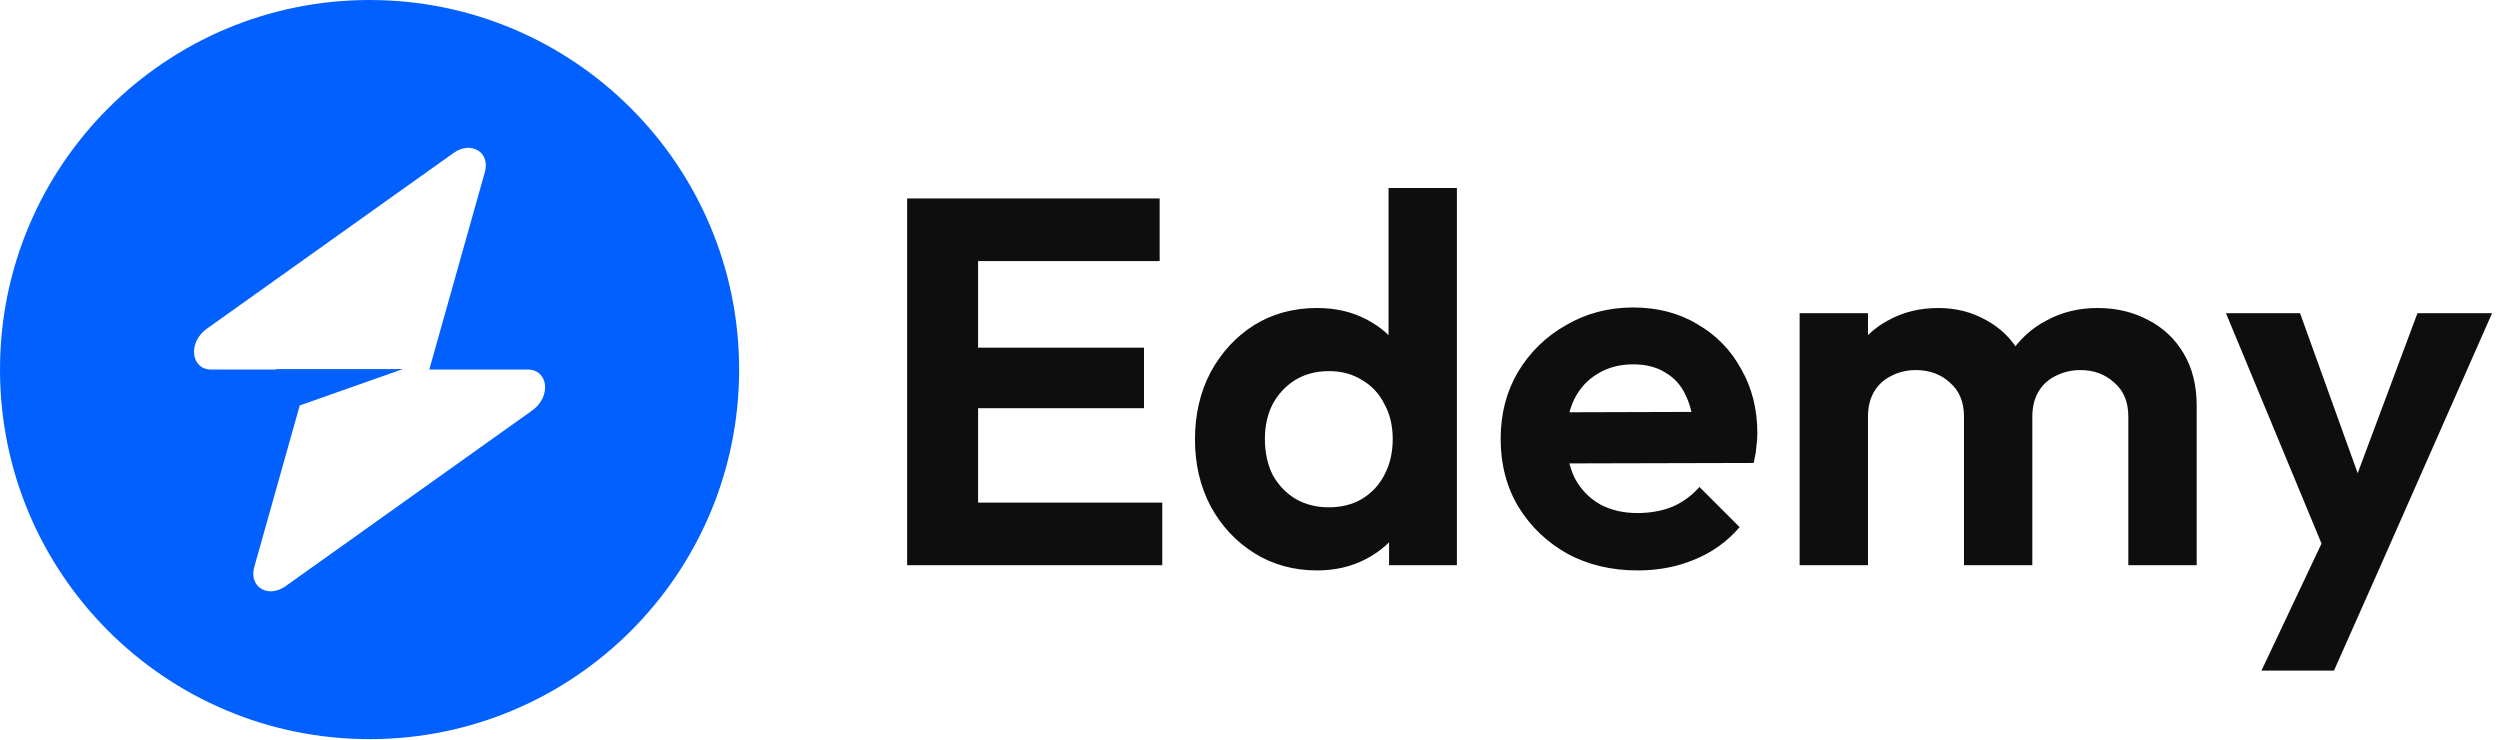
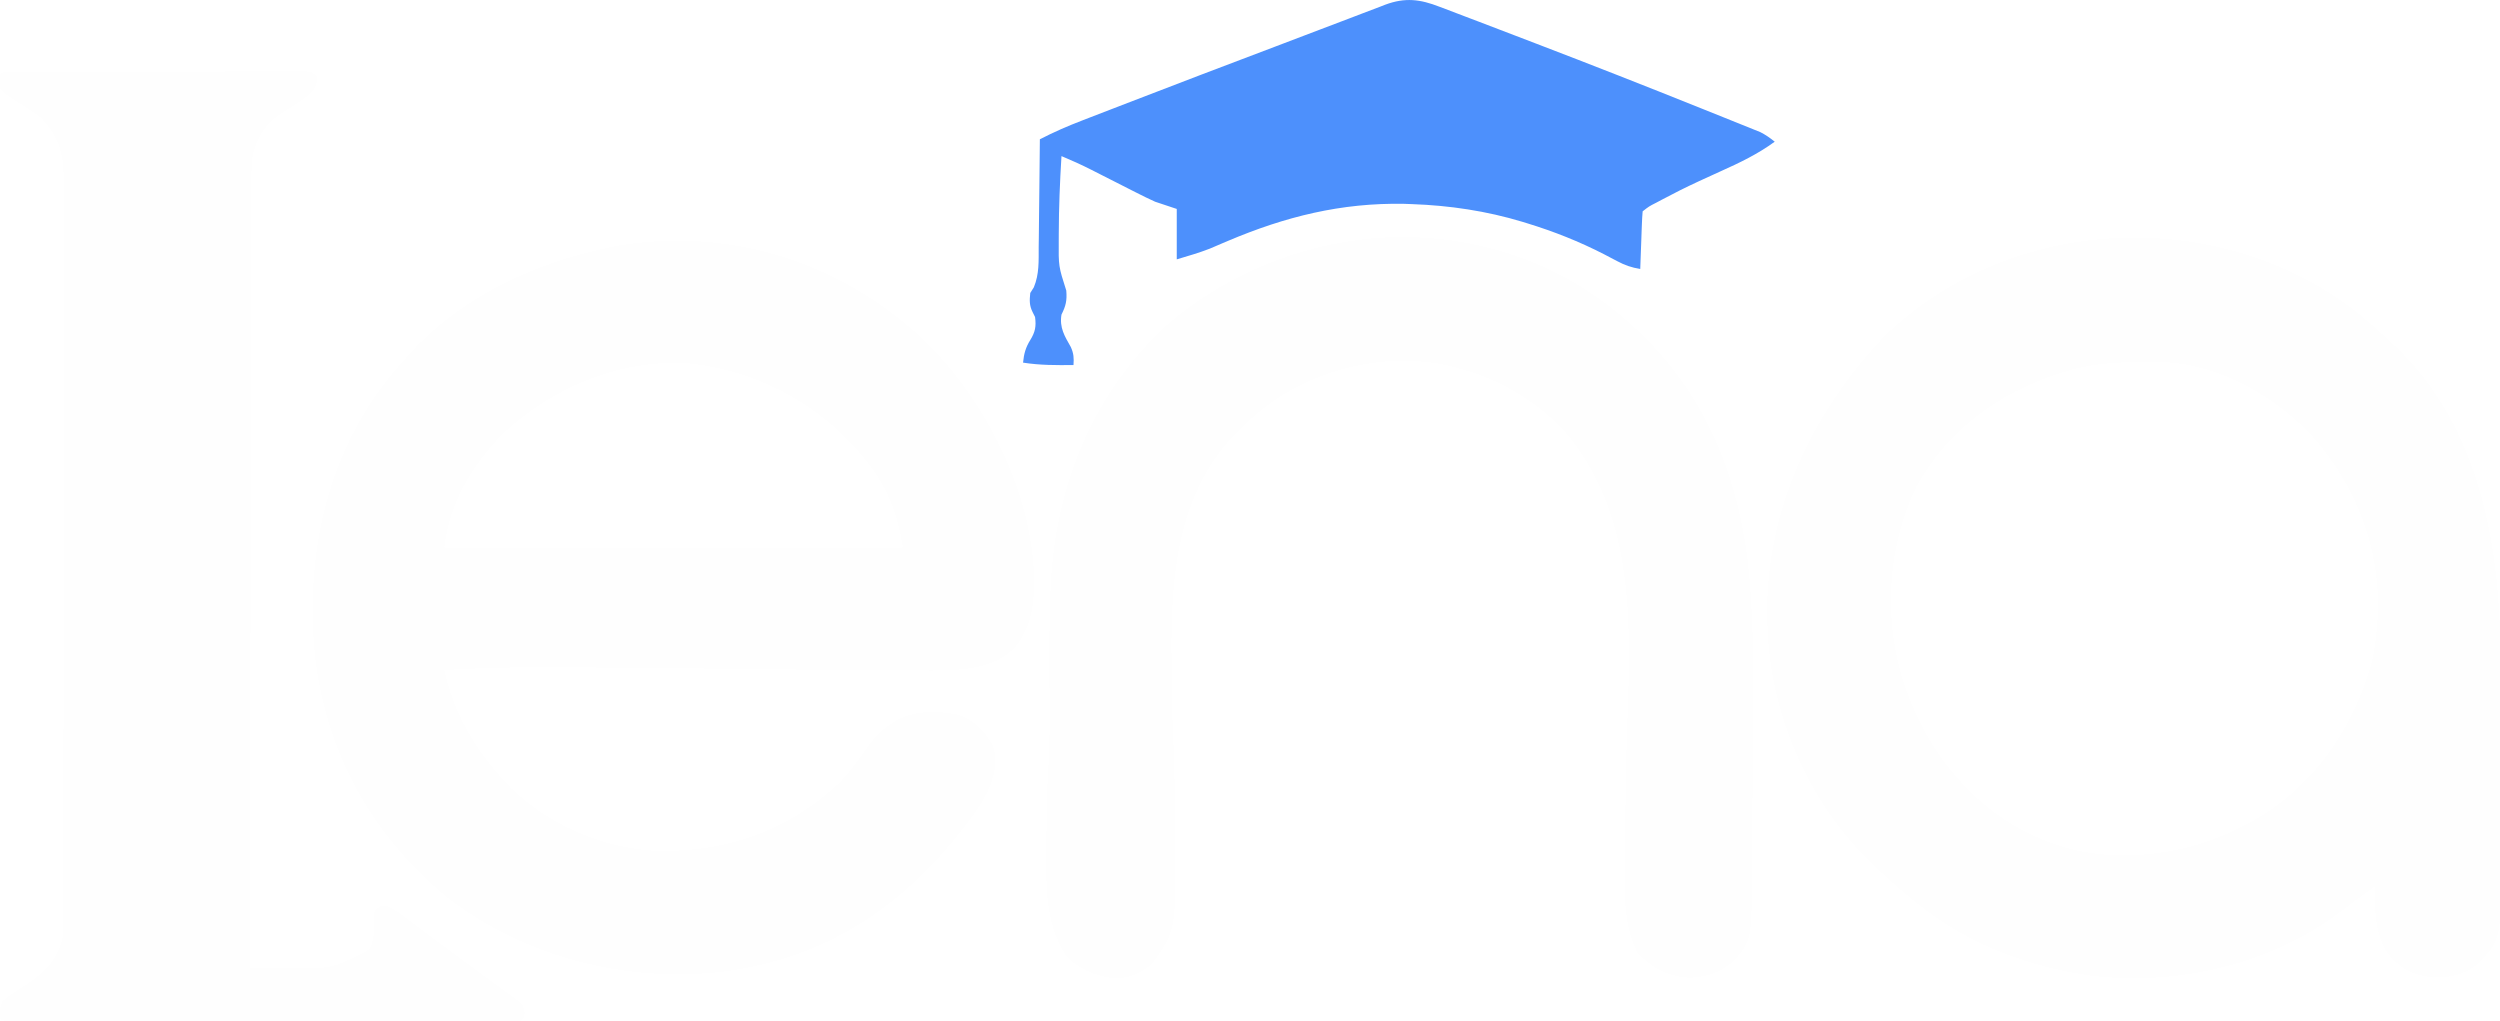
- <svg xmlns="http://www.w3.org/2000/svg" width="115" height="34" viewBox="0 0 115 34" fill="none">
-   <path fill-rule="evenodd" clip-rule="evenodd" d="M17 34C26.389 34 34 26.389 34 17C34 7.611 26.389 0 17 0C7.611 0 0 7.611 0 17C0 26.389 7.611 34 17 34ZM22.303 7.919C22.562 7.002 21.672 6.46 20.859 7.039L9.514 15.121C8.633 15.749 8.771 17 9.722 17H12.71V16.977H18.532L13.788 18.651L11.697 26.081C11.438 26.998 12.328 27.54 13.141 26.961L24.486 18.879C25.367 18.251 25.229 17 24.278 17H19.747L22.303 7.919Z" fill="#0260FF" />
-   <path d="M41.728 26V9.128H44.992V26H41.728ZM44.128 26V23.12H53.464V26H44.128ZM44.128 18.776V15.992H52.624V18.776H44.128ZM44.128 12.008V9.128H53.344V12.008H44.128ZM60.585 26.24C59.513 26.24 58.553 25.976 57.705 25.448C56.857 24.92 56.185 24.2 55.689 23.288C55.209 22.376 54.969 21.352 54.969 20.216C54.969 19.064 55.209 18.032 55.689 17.12C56.185 16.208 56.849 15.488 57.681 14.96C58.529 14.432 59.497 14.168 60.585 14.168C61.417 14.168 62.161 14.336 62.817 14.672C63.489 15.008 64.025 15.48 64.425 16.088C64.841 16.68 65.065 17.352 65.097 18.104V22.232C65.065 22.984 64.849 23.664 64.449 24.272C64.049 24.88 63.513 25.36 62.841 25.712C62.169 26.064 61.417 26.24 60.585 26.24ZM61.113 23.336C61.705 23.336 62.217 23.208 62.649 22.952C63.097 22.68 63.441 22.312 63.681 21.848C63.937 21.368 64.065 20.816 64.065 20.192C64.065 19.584 63.937 19.048 63.681 18.584C63.441 18.104 63.097 17.736 62.649 17.48C62.217 17.208 61.713 17.072 61.137 17.072C60.545 17.072 60.025 17.208 59.577 17.48C59.145 17.752 58.801 18.12 58.545 18.584C58.305 19.048 58.185 19.584 58.185 20.192C58.185 20.816 58.305 21.368 58.545 21.848C58.801 22.312 59.153 22.68 59.601 22.952C60.049 23.208 60.553 23.336 61.113 23.336ZM67.017 26H63.897V22.88L64.401 20.048L63.873 17.264V8.648H67.017V26ZM75.342 26.24C74.126 26.24 73.046 25.984 72.102 25.472C71.158 24.944 70.406 24.224 69.846 23.312C69.302 22.4 69.03 21.36 69.03 20.192C69.03 19.04 69.294 18.016 69.822 17.12C70.366 16.208 71.102 15.488 72.03 14.96C72.958 14.416 73.99 14.144 75.126 14.144C76.246 14.144 77.23 14.4 78.078 14.912C78.942 15.408 79.614 16.096 80.094 16.976C80.59 17.84 80.838 18.824 80.838 19.928C80.838 20.136 80.822 20.352 80.79 20.576C80.774 20.784 80.734 21.024 80.67 21.296L70.926 21.32V18.968L79.206 18.944L77.934 19.928C77.902 19.24 77.774 18.664 77.55 18.2C77.342 17.736 77.03 17.384 76.614 17.144C76.214 16.888 75.718 16.76 75.126 16.76C74.502 16.76 73.958 16.904 73.494 17.192C73.03 17.464 72.67 17.856 72.414 18.368C72.174 18.864 72.054 19.456 72.054 20.144C72.054 20.848 72.182 21.464 72.438 21.992C72.71 22.504 73.094 22.904 73.59 23.192C74.086 23.464 74.662 23.6 75.318 23.6C75.91 23.6 76.446 23.504 76.926 23.312C77.406 23.104 77.822 22.8 78.174 22.4L80.022 24.248C79.462 24.904 78.774 25.4 77.958 25.736C77.158 26.072 76.286 26.24 75.342 26.24ZM82.783 26V14.408H85.927V26H82.783ZM90.343 26V19.16C90.343 18.488 90.127 17.968 89.695 17.6C89.279 17.216 88.759 17.024 88.135 17.024C87.719 17.024 87.343 17.112 87.007 17.288C86.671 17.448 86.407 17.688 86.215 18.008C86.023 18.328 85.927 18.712 85.927 19.16L84.703 18.56C84.703 17.664 84.895 16.888 85.279 16.232C85.679 15.576 86.215 15.072 86.887 14.72C87.559 14.352 88.319 14.168 89.167 14.168C89.967 14.168 90.695 14.352 91.351 14.72C92.007 15.072 92.527 15.576 92.911 16.232C93.295 16.872 93.487 17.648 93.487 18.56V26H90.343ZM97.903 26V19.16C97.903 18.488 97.687 17.968 97.255 17.6C96.839 17.216 96.319 17.024 95.695 17.024C95.295 17.024 94.919 17.112 94.567 17.288C94.231 17.448 93.967 17.688 93.775 18.008C93.583 18.328 93.487 18.712 93.487 19.16L91.687 18.728C91.751 17.8 91.999 17 92.431 16.328C92.863 15.64 93.431 15.112 94.135 14.744C94.839 14.36 95.623 14.168 96.487 14.168C97.351 14.168 98.127 14.352 98.815 14.72C99.503 15.072 100.047 15.584 100.447 16.256C100.847 16.928 101.047 17.728 101.047 18.656V26H97.903ZM107.243 26.096L102.395 14.408H105.803L109.019 23.336H107.867L111.203 14.408H114.635L109.475 26.096H107.243ZM104.027 30.848L107.555 23.384L109.475 26.096L107.363 30.848H104.027Z" fill="#0E0E0E" />
+ <svg xmlns="http://www.w3.org/2000/svg" version="1.1" width="1041" height="425">
+   <path d="M0 0 C26.367 23.728 46.852 62.569 48.894 98.358 C49.273 110.441 48.962 120.935 41.199 130.741 C32.037 140.133 19.153 140.318 6.675 140.505 C2.573 140.526 -1.528 140.497 -5.629 140.46 C-7.463 140.451 -9.296 140.443 -11.129 140.435 C-16.937 140.408 -22.744 140.357 -28.551 140.304 C-30.461 140.287 -32.371 140.27 -34.281 140.254 C-45.936 140.15 -57.59 140.017 -69.244 139.876 C-97.929 139.531 -126.614 139.202 -155.301 139.179 C-156.347 139.176 -157.393 139.174 -158.471 139.171 C-171.199 139.146 -183.848 139.497 -196.551 140.304 C-192.641 157.678 -185.169 170.861 -173.551 184.304 C-172.895 185.063 -172.239 185.822 -171.563 186.604 C-155.28 204.004 -131.047 214.786 -107.352 215.64 C-78.532 216.047 -52.701 207.015 -31.551 186.804 C-27.768 182.781 -24.531 178.407 -21.375 173.882 C-18.317 169.56 -15.593 166.012 -11.114 163.116 C-10.002 162.383 -10.002 162.383 -8.868 161.636 C-0.884 157.045 8.616 157.06 17.507 158.956 C24.149 161.311 28.074 165.228 31.578 171.241 C34.093 177.196 32.696 183.421 30.449 189.241 C27.571 195.563 23.765 200.89 19.449 206.304 C18.723 207.222 17.997 208.139 17.25 209.085 C-7.311 239.603 -37.422 259.326 -76.551 265.304 C-77.726 265.487 -78.9 265.67 -80.11 265.858 C-120.605 270.71 -163.423 259.858 -195.684 234.679 C-227.664 208.188 -246.67 173.034 -250.657 131.558 C-254.081 89.351 -244.647 48.33 -217.051 15.491 C-215.245 13.403 -213.407 11.347 -211.551 9.304 C-210.774 8.443 -209.997 7.582 -209.196 6.694 C-187.585 -16.038 -157.91 -29.488 -127.551 -35.696 C-126.35 -35.943 -125.148 -36.189 -123.911 -36.442 C-78.594 -43.943 -34.016 -30.249 0 0 Z M-171.661 41.382 C-184.846 54.785 -194.461 70.491 -196.551 89.304 C-133.521 89.304 -70.491 89.304 -5.551 89.304 C-8.017 74.512 -12.071 63.845 -21.551 52.304 C-22.241 51.462 -22.931 50.62 -23.641 49.753 C-41.803 28.636 -67.394 15.319 -95.051 12.554 C-123.344 10.897 -150.895 22.361 -171.661 41.382 Z " fill="#FEFEFE" transform="translate(381.5513,138.6963)" />
+   <path d="M0 0 C4.318 3.633 8.528 7.342 12.633 11.215 C13.37 11.888 14.107 12.561 14.867 13.254 C47.493 44.144 57.3 89.072 58.633 132.215 C58.817 141.244 58.822 150.274 58.836 159.305 C58.839 160.561 58.842 161.817 58.845 163.111 C58.858 169.064 58.868 175.017 58.872 180.97 C58.876 187.775 58.894 194.58 58.923 201.385 C58.947 207.342 58.955 213.298 58.956 219.255 C58.959 221.765 58.967 224.274 58.981 226.784 C59.146 260.523 59.146 260.523 49.008 270.902 C43.441 275.213 36.935 276.546 30.008 276.152 C22.256 275.114 16.733 272.324 11.883 266.129 C6.37 257.687 6.478 247.963 6.633 238.215 C5.966 238.7 5.3 239.184 4.613 239.684 C2.657 241.106 0.699 242.525 -1.262 243.941 C-3.154 245.326 -5.031 246.733 -6.879 248.176 C-36.121 270.67 -75.541 279.927 -111.895 275.444 C-136.381 271.936 -160.544 263.277 -180.367 248.215 C-181.219 247.57 -182.071 246.926 -182.949 246.262 C-189.009 241.533 -194.747 236.455 -200.367 231.215 C-201.107 230.529 -201.847 229.843 -202.609 229.137 C-229.15 203.635 -245.234 166.955 -246.367 130.215 C-246.407 129.294 -246.447 128.374 -246.488 127.426 C-247.541 82.478 -228.112 41.145 -197.555 9.09 C-144.876 -41.773 -57.655 -45.691 0 0 Z M-123.367 24.215 C-124.057 24.434 -124.747 24.654 -125.458 24.88 C-150.555 33.122 -171.135 48.216 -184.164 71.414 C-196.805 97.381 -198.277 127.982 -189.11 155.263 C-183.963 169.801 -176.81 182.797 -166.367 194.215 C-165.598 195.066 -164.828 195.916 -164.035 196.793 C-148.355 213.309 -126.328 224.268 -103.367 225.215 C-102.483 225.255 -101.599 225.295 -100.688 225.336 C-82.353 225.749 -64.616 221.655 -48.367 213.215 C-47.371 212.702 -46.374 212.189 -45.348 211.66 C-20.125 197.842 -3.515 174.43 4.633 147.215 C5.537 143.882 6.215 140.64 6.633 137.215 C6.741 136.413 6.849 135.611 6.961 134.785 C7.26 132.262 7.468 129.75 7.633 127.215 C7.714 126.059 7.714 126.059 7.797 124.879 C8.765 96.989 -1.523 70.994 -19.926 50.344 C-35.378 34.174 -57.595 21.395 -80.333 20.038 C-95.145 19.746 -109.166 19.664 -123.367 24.215 Z " fill="#FEFEFE" transform="translate(982.3672,130.7852)" />
+   <path d="M0 0 C0.831 0.623 1.663 1.245 2.52 1.887 C36.988 28.647 54.15 64.054 59.652 106.859 C62.207 129.031 62.169 151.456 61.984 173.742 C61.968 176.098 61.951 178.453 61.934 180.809 C61.898 185.687 61.857 190.566 61.813 195.445 C61.758 201.669 61.721 207.893 61.689 214.117 C61.661 218.958 61.62 223.798 61.576 228.638 C61.557 230.934 61.542 233.229 61.533 235.525 C61.399 265.213 61.399 265.213 54.562 273.535 C49.127 278.631 43.155 280.782 35.77 281.133 C26.788 280.702 19.772 277.087 13.75 270.562 C6.969 256.759 8.618 240.562 8.75 225.625 C8.762 223.05 8.773 220.475 8.783 217.901 C8.864 202.122 9.185 186.368 9.77 170.602 C11.286 129.233 11.477 85.898 -16.875 53.125 C-29.158 40.231 -44.75 31.251 -62 27 C-62.819 26.776 -63.637 26.551 -64.48 26.32 C-87.458 20.987 -113.495 26.053 -133.516 38.175 C-140.275 42.455 -146.342 47.342 -152 53 C-152.696 53.696 -153.392 54.392 -154.109 55.109 C-177.783 80.251 -180.44 113.908 -180.188 146.625 C-180.181 148.497 -180.174 150.369 -180.168 152.241 C-180.124 161.629 -179.958 170.996 -179.5 180.375 C-178.919 192.593 -178.821 204.815 -178.768 217.045 C-178.756 219.358 -178.739 221.671 -178.717 223.983 C-178.372 261.268 -178.372 261.268 -188 275 C-193.074 279.523 -197.816 281.515 -204.723 281.316 C-212 280.305 -219.019 277.455 -224 272 C-232.636 259.009 -232.44 243.686 -232.281 228.707 C-232.25 225.769 -232.24 222.832 -232.234 219.895 C-232.199 211.306 -232.045 202.754 -231.484 194.184 C-230.662 181.459 -230.942 168.707 -231.021 155.963 C-231.086 144.141 -231.075 132.341 -230.578 120.527 C-230.541 119.622 -230.504 118.717 -230.466 117.784 C-228.489 76.159 -212.95 37.858 -182.129 9.344 C-159.92 -9.768 -132.041 -22.11 -103 -26 C-102.069 -26.129 -101.139 -26.258 -100.18 -26.391 C-65.166 -30.362 -28.277 -21.262 0 0 Z " fill="#FEFEFE" transform="translate(668,126)" />
+   <path d="M0 0 C1.084 -0.004 2.168 -0.009 3.285 -0.013 C4.484 -0.012 5.684 -0.012 6.919 -0.012 C8.802 -0.017 8.802 -0.017 10.723 -0.022 C14.175 -0.031 17.628 -0.033 21.08 -0.034 C23.958 -0.034 26.836 -0.038 29.714 -0.042 C36.501 -0.05 43.289 -0.052 50.076 -0.052 C57.087 -0.051 64.099 -0.062 71.11 -0.077 C77.121 -0.09 83.132 -0.096 89.143 -0.095 C92.737 -0.095 96.331 -0.098 99.925 -0.108 C103.931 -0.12 107.937 -0.115 111.943 -0.109 C113.14 -0.115 114.338 -0.12 115.572 -0.126 C116.658 -0.122 117.745 -0.118 118.865 -0.114 C119.813 -0.114 120.761 -0.115 121.738 -0.115 C123.996 0.134 123.996 0.134 125.996 2.134 C126.072 4.857 125.563 6.49 123.75 8.548 C120.246 11.691 116.479 14.056 112.433 16.446 C105.595 20.702 101.574 26.029 99.42 33.825 C98.456 39.07 98.709 44.455 98.717 49.769 C98.712 51.165 98.707 52.562 98.7 53.958 C98.684 57.784 98.681 61.611 98.679 65.437 C98.675 69.567 98.66 73.697 98.647 77.827 C98.624 84.98 98.609 92.132 98.599 99.285 C98.585 109.626 98.559 119.967 98.531 130.308 C98.485 147.087 98.449 163.865 98.418 180.644 C98.388 196.941 98.353 213.239 98.313 229.536 C98.311 230.541 98.308 231.546 98.306 232.581 C98.293 237.622 98.281 242.663 98.268 247.703 C98.165 289.513 98.076 331.324 97.996 373.134 C102.085 373.184 106.174 373.22 110.264 373.244 C111.651 373.254 113.037 373.267 114.424 373.285 C132.37 373.51 132.37 373.51 147.933 365.446 C149.979 360.993 150.077 356.039 149.871 351.196 C149.912 350.516 149.953 349.835 149.996 349.134 C152.996 347.134 152.996 347.134 154.941 347.342 C157.24 348.228 158.906 349.32 160.875 350.802 C161.621 351.358 162.368 351.914 163.137 352.487 C163.936 353.093 164.735 353.698 165.558 354.321 C167.276 355.605 168.993 356.889 170.711 358.173 C171.588 358.832 172.466 359.491 173.37 360.17 C176.651 362.624 179.954 365.046 183.26 367.465 C186.393 369.762 189.512 372.077 192.632 374.392 C195.067 376.186 197.517 377.957 199.969 379.727 C201.541 380.883 203.112 382.039 204.683 383.196 C205.421 383.72 206.158 384.244 206.918 384.784 C211.874 388.475 211.874 388.475 212.515 391.942 C211.996 394.134 211.996 394.134 210.996 395.134 C208.217 395.234 205.462 395.268 202.682 395.261 C201.8 395.262 200.918 395.264 200.009 395.265 C197.029 395.269 194.05 395.266 191.07 395.263 C188.944 395.264 186.817 395.266 184.69 395.268 C178.897 395.273 173.104 395.271 167.311 395.268 C161.263 395.266 155.215 395.268 149.167 395.269 C139.008 395.271 128.849 395.269 118.69 395.264 C106.927 395.259 95.163 395.26 83.4 395.266 C73.32 395.27 63.24 395.271 53.16 395.268 C47.131 395.267 41.102 395.267 35.073 395.27 C29.407 395.273 23.74 395.271 18.073 395.265 C15.987 395.264 13.901 395.264 11.815 395.266 C8.98 395.269 6.145 395.266 3.31 395.261 C2.473 395.263 1.636 395.265 0.774 395.267 C-4.89 395.248 -4.89 395.248 -6.004 394.134 C-6.183 391.147 -6.211 389.795 -5.004 387.134 C-1.939 384.384 1.511 382.311 4.996 380.134 C12.403 374.99 17.696 370.215 19.996 361.134 C20.426 356.694 20.405 352.276 20.384 347.818 C20.388 346.469 20.393 345.119 20.4 343.77 C20.414 340.077 20.41 336.385 20.403 332.692 C20.398 328.703 20.41 324.715 20.421 320.726 C20.438 312.918 20.439 305.11 20.434 297.303 C20.429 290.956 20.431 284.609 20.436 278.262 C20.437 276.906 20.437 276.906 20.439 275.523 C20.44 273.686 20.442 271.85 20.443 270.014 C20.457 252.8 20.451 235.586 20.44 218.373 C20.43 202.63 20.443 186.887 20.467 171.145 C20.491 154.973 20.501 138.801 20.494 122.629 C20.491 113.553 20.493 104.476 20.51 95.4 C20.525 87.674 20.526 79.948 20.508 72.222 C20.5 68.281 20.498 64.341 20.513 60.401 C20.527 56.79 20.522 53.18 20.503 49.57 C20.497 47.652 20.511 45.734 20.526 43.817 C20.44 33.751 18.191 26.422 10.996 19.134 C8.525 17.229 5.949 15.543 3.308 13.884 C-3.822 9.316 -3.822 9.316 -6.004 7.134 C-6.192 4.071 -6.192 4.071 -6.004 1.134 C-4.331 -0.539 -2.298 0.004 0 0 Z " fill="#FEFEFE" transform="translate(6.004135,29.86629)" />
+   <path d="M0 0 C0.809 0.303 1.617 0.606 2.451 0.918 C5.13 1.926 7.801 2.953 10.473 3.98 C12.386 4.706 14.301 5.431 16.215 6.156 C21.301 8.084 26.379 10.031 31.455 11.984 C34.471 13.143 37.489 14.299 40.508 15.452 C63.363 24.193 86.136 33.14 108.843 42.261 C111.166 43.193 113.489 44.124 115.813 45.054 C119.042 46.346 122.268 47.646 125.492 48.949 C126.453 49.333 127.414 49.716 128.405 50.111 C129.289 50.471 130.174 50.831 131.085 51.201 C131.852 51.51 132.619 51.819 133.41 52.138 C135.693 53.245 137.557 54.586 139.535 56.168 C132.475 61.321 124.992 64.916 117.035 68.48 C114.547 69.611 112.062 70.749 109.578 71.891 C108.971 72.169 108.364 72.448 107.738 72.736 C102.525 75.144 97.412 77.712 92.348 80.418 C91.654 80.788 90.961 81.159 90.246 81.54 C87.2 83.084 87.2 83.084 84.535 85.168 C84.378 86.947 84.284 88.731 84.219 90.516 C84.177 91.595 84.135 92.675 84.092 93.787 C84.033 95.492 84.033 95.492 83.973 97.23 C83.929 98.371 83.886 99.511 83.842 100.686 C83.735 103.513 83.633 106.34 83.535 109.168 C79.94 108.585 77.144 107.626 73.938 105.91 C73.064 105.453 72.19 104.995 71.289 104.524 C70.36 104.035 69.43 103.546 68.473 103.043 C58.101 97.729 47.668 93.578 36.535 90.168 C35.864 89.961 35.194 89.754 34.502 89.541 C19.546 85.017 4.129 82.716 -11.465 82.168 C-12.555 82.127 -13.646 82.085 -14.77 82.043 C-41.021 81.549 -64.303 87.375 -88.275 97.534 C-88.94 97.815 -89.605 98.096 -90.29 98.385 C-92.104 99.155 -93.915 99.934 -95.725 100.713 C-100.212 102.459 -104.853 103.785 -109.465 105.168 C-109.465 98.238 -109.465 91.308 -109.465 84.168 C-112.435 83.178 -115.405 82.188 -118.465 81.168 C-121.052 79.984 -123.573 78.78 -126.098 77.48 C-126.779 77.137 -127.46 76.793 -128.161 76.439 C-130.307 75.354 -132.449 74.262 -134.59 73.168 C-136.739 72.076 -138.889 70.985 -141.04 69.897 C-142.369 69.224 -143.697 68.549 -145.024 67.87 C-149.111 65.794 -153.238 63.934 -157.465 62.168 C-158.123 72.898 -158.569 83.604 -158.59 94.355 C-158.594 95.298 -158.599 96.24 -158.604 97.211 C-158.698 108.042 -158.698 108.042 -155.465 118.168 C-155.119 122.313 -155.648 124.535 -157.465 128.168 C-158.368 133.587 -156.161 137.127 -153.559 141.703 C-152.36 144.403 -152.257 146.248 -152.465 149.168 C-159.559 149.265 -166.447 149.269 -173.465 148.168 C-173.102 144.452 -172.372 141.793 -170.402 138.668 C-168.402 135.372 -167.944 133.072 -168.465 129.168 C-168.795 128.508 -169.125 127.848 -169.465 127.168 C-170.885 124.327 -170.779 122.313 -170.465 119.168 C-169.974 118.387 -169.483 117.607 -168.977 116.802 C-166.671 111.26 -166.984 105.841 -166.953 99.895 C-166.935 98.616 -166.917 97.337 -166.899 96.019 C-166.854 92.636 -166.821 89.253 -166.795 85.869 C-166.765 82.41 -166.719 78.951 -166.674 75.492 C-166.589 68.718 -166.521 61.943 -166.465 55.168 C-160.665 52.162 -154.818 49.629 -148.723 47.289 C-147.313 46.743 -147.313 46.743 -145.875 46.185 C-142.781 44.988 -139.686 43.796 -136.59 42.605 C-134.4 41.76 -132.211 40.915 -130.021 40.069 C-109.588 32.186 -89.128 24.371 -68.638 16.638 C-62.458 14.304 -56.284 11.954 -50.115 9.592 C-46.136 8.071 -42.154 6.562 -38.17 5.055 C-36.305 4.347 -34.443 3.635 -32.582 2.918 C-30.024 1.933 -27.46 0.965 -24.895 0 C-24.154 -0.29 -23.414 -0.579 -22.651 -0.878 C-14.342 -3.957 -8.142 -3.171 0 0 Z " fill="#4D90FC" transform="translate(599.4648,2.832031)" />
</svg>
